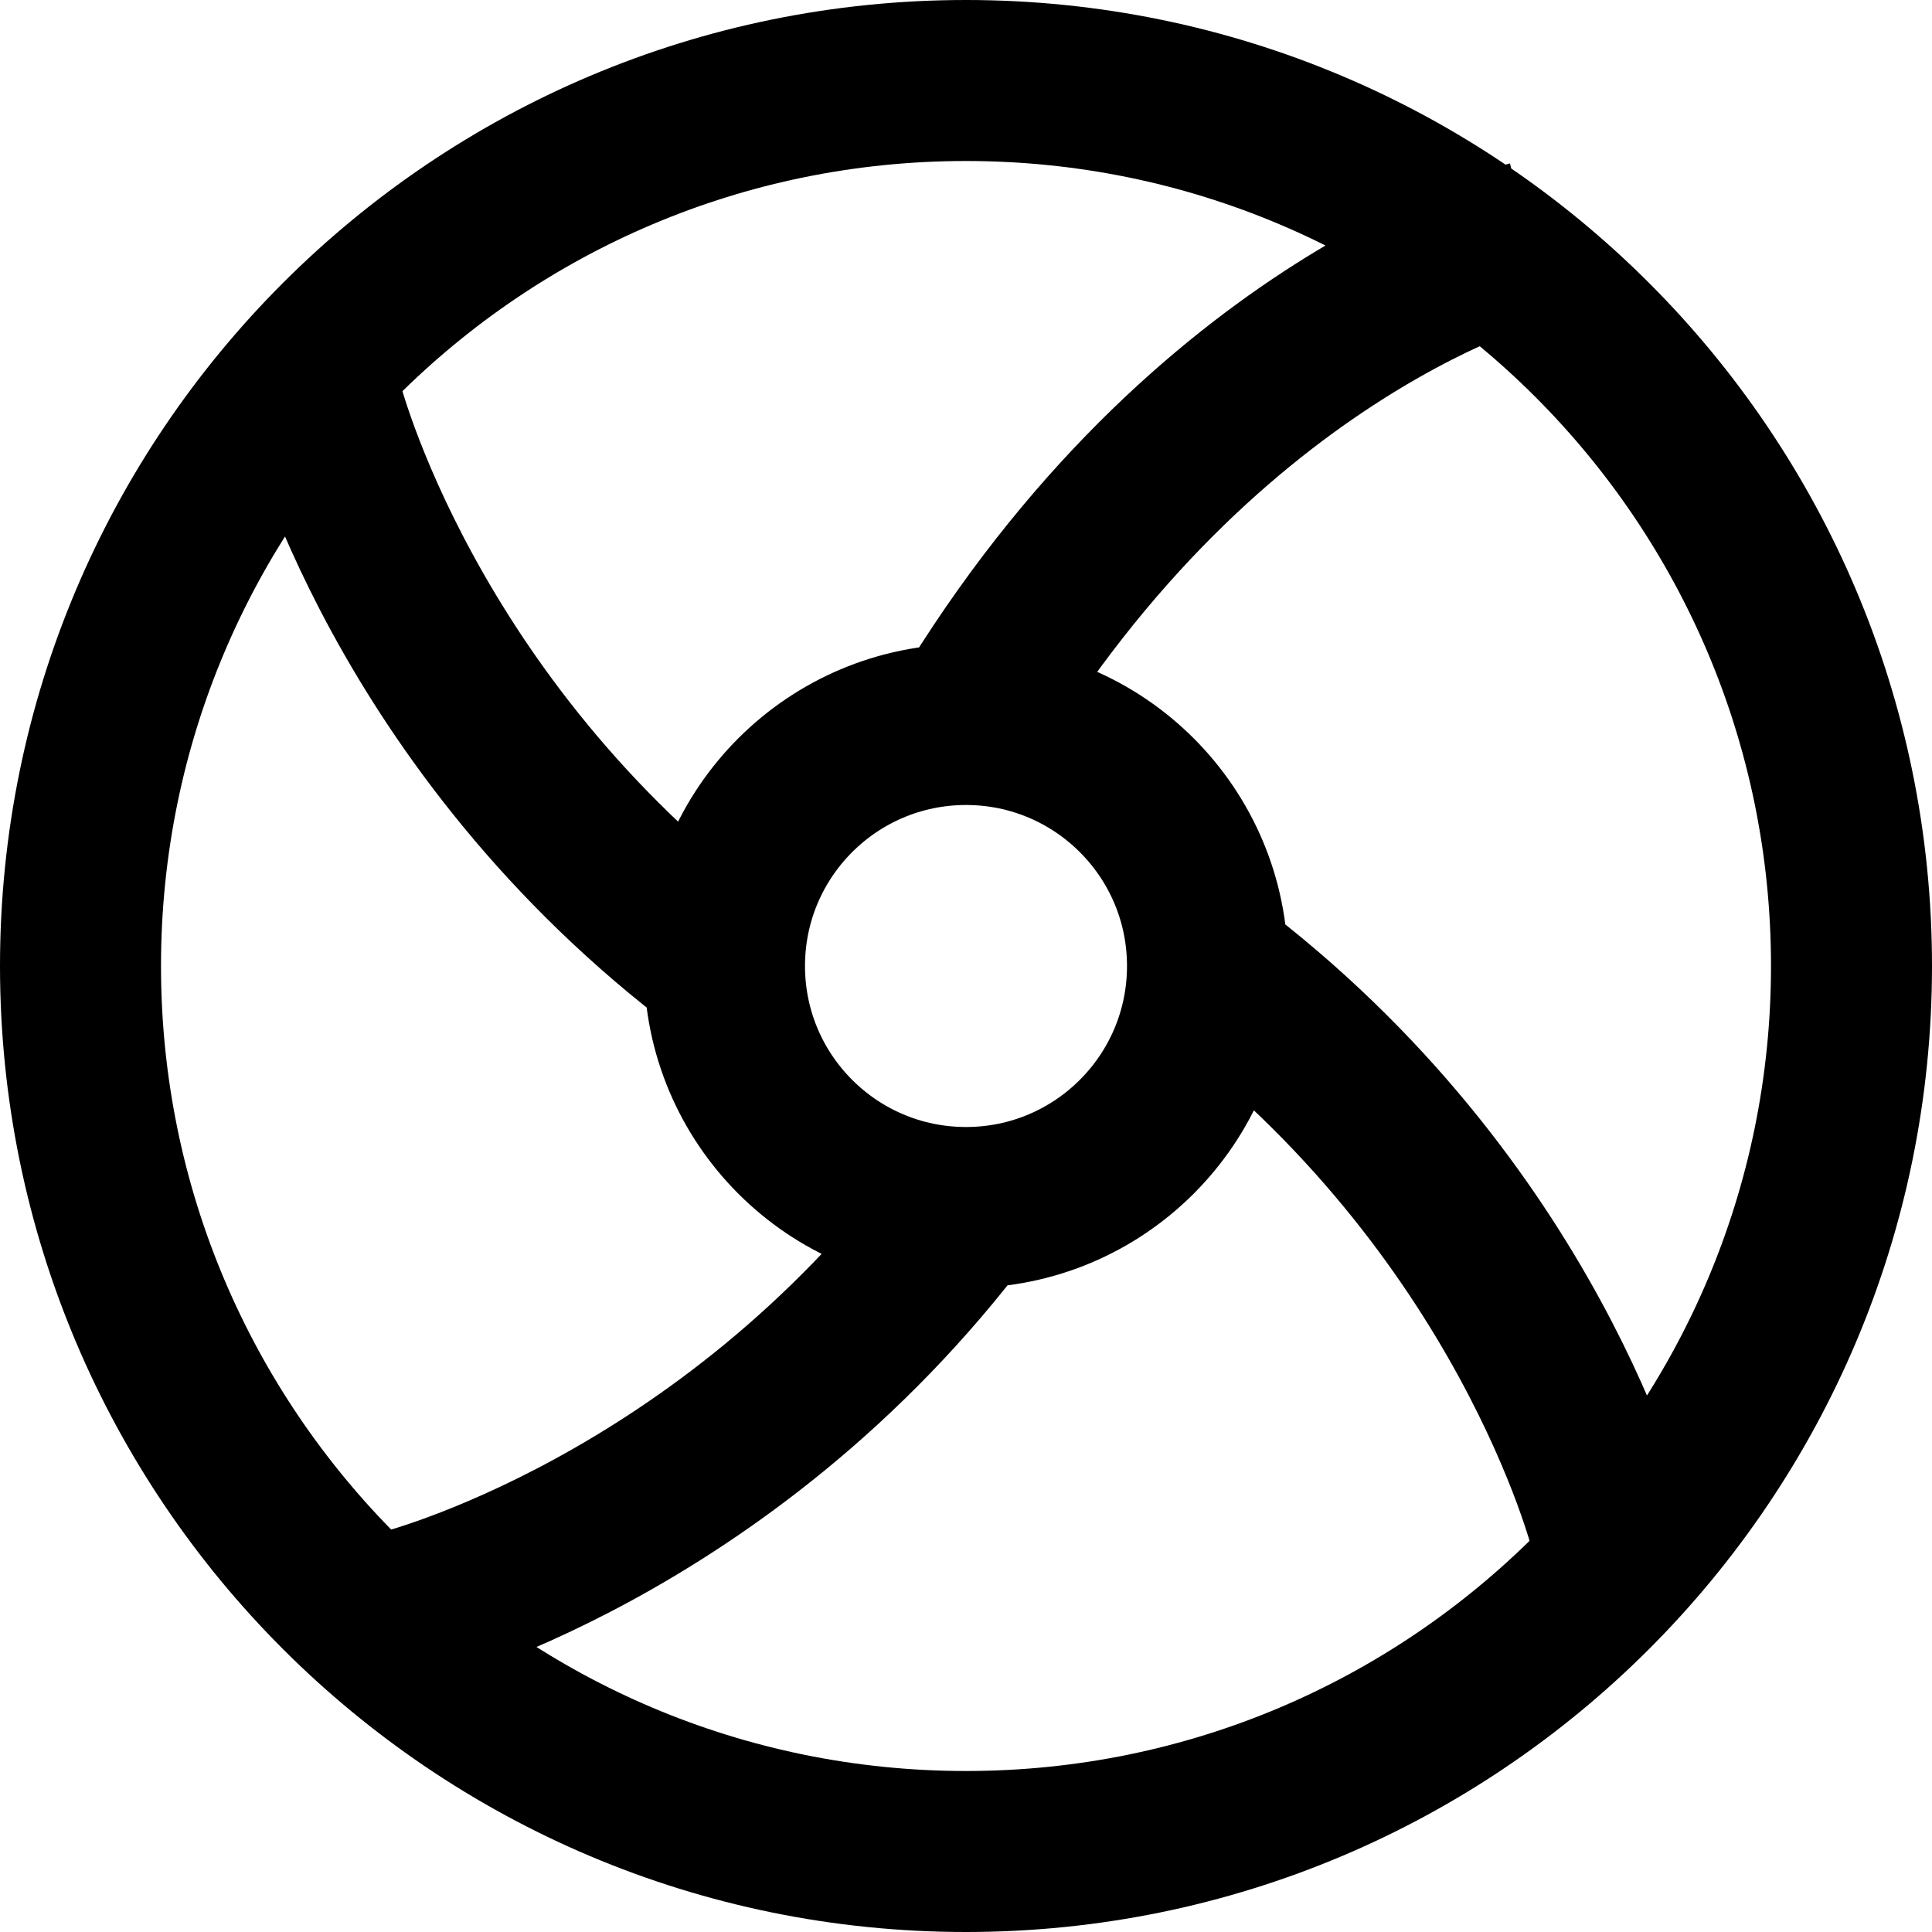
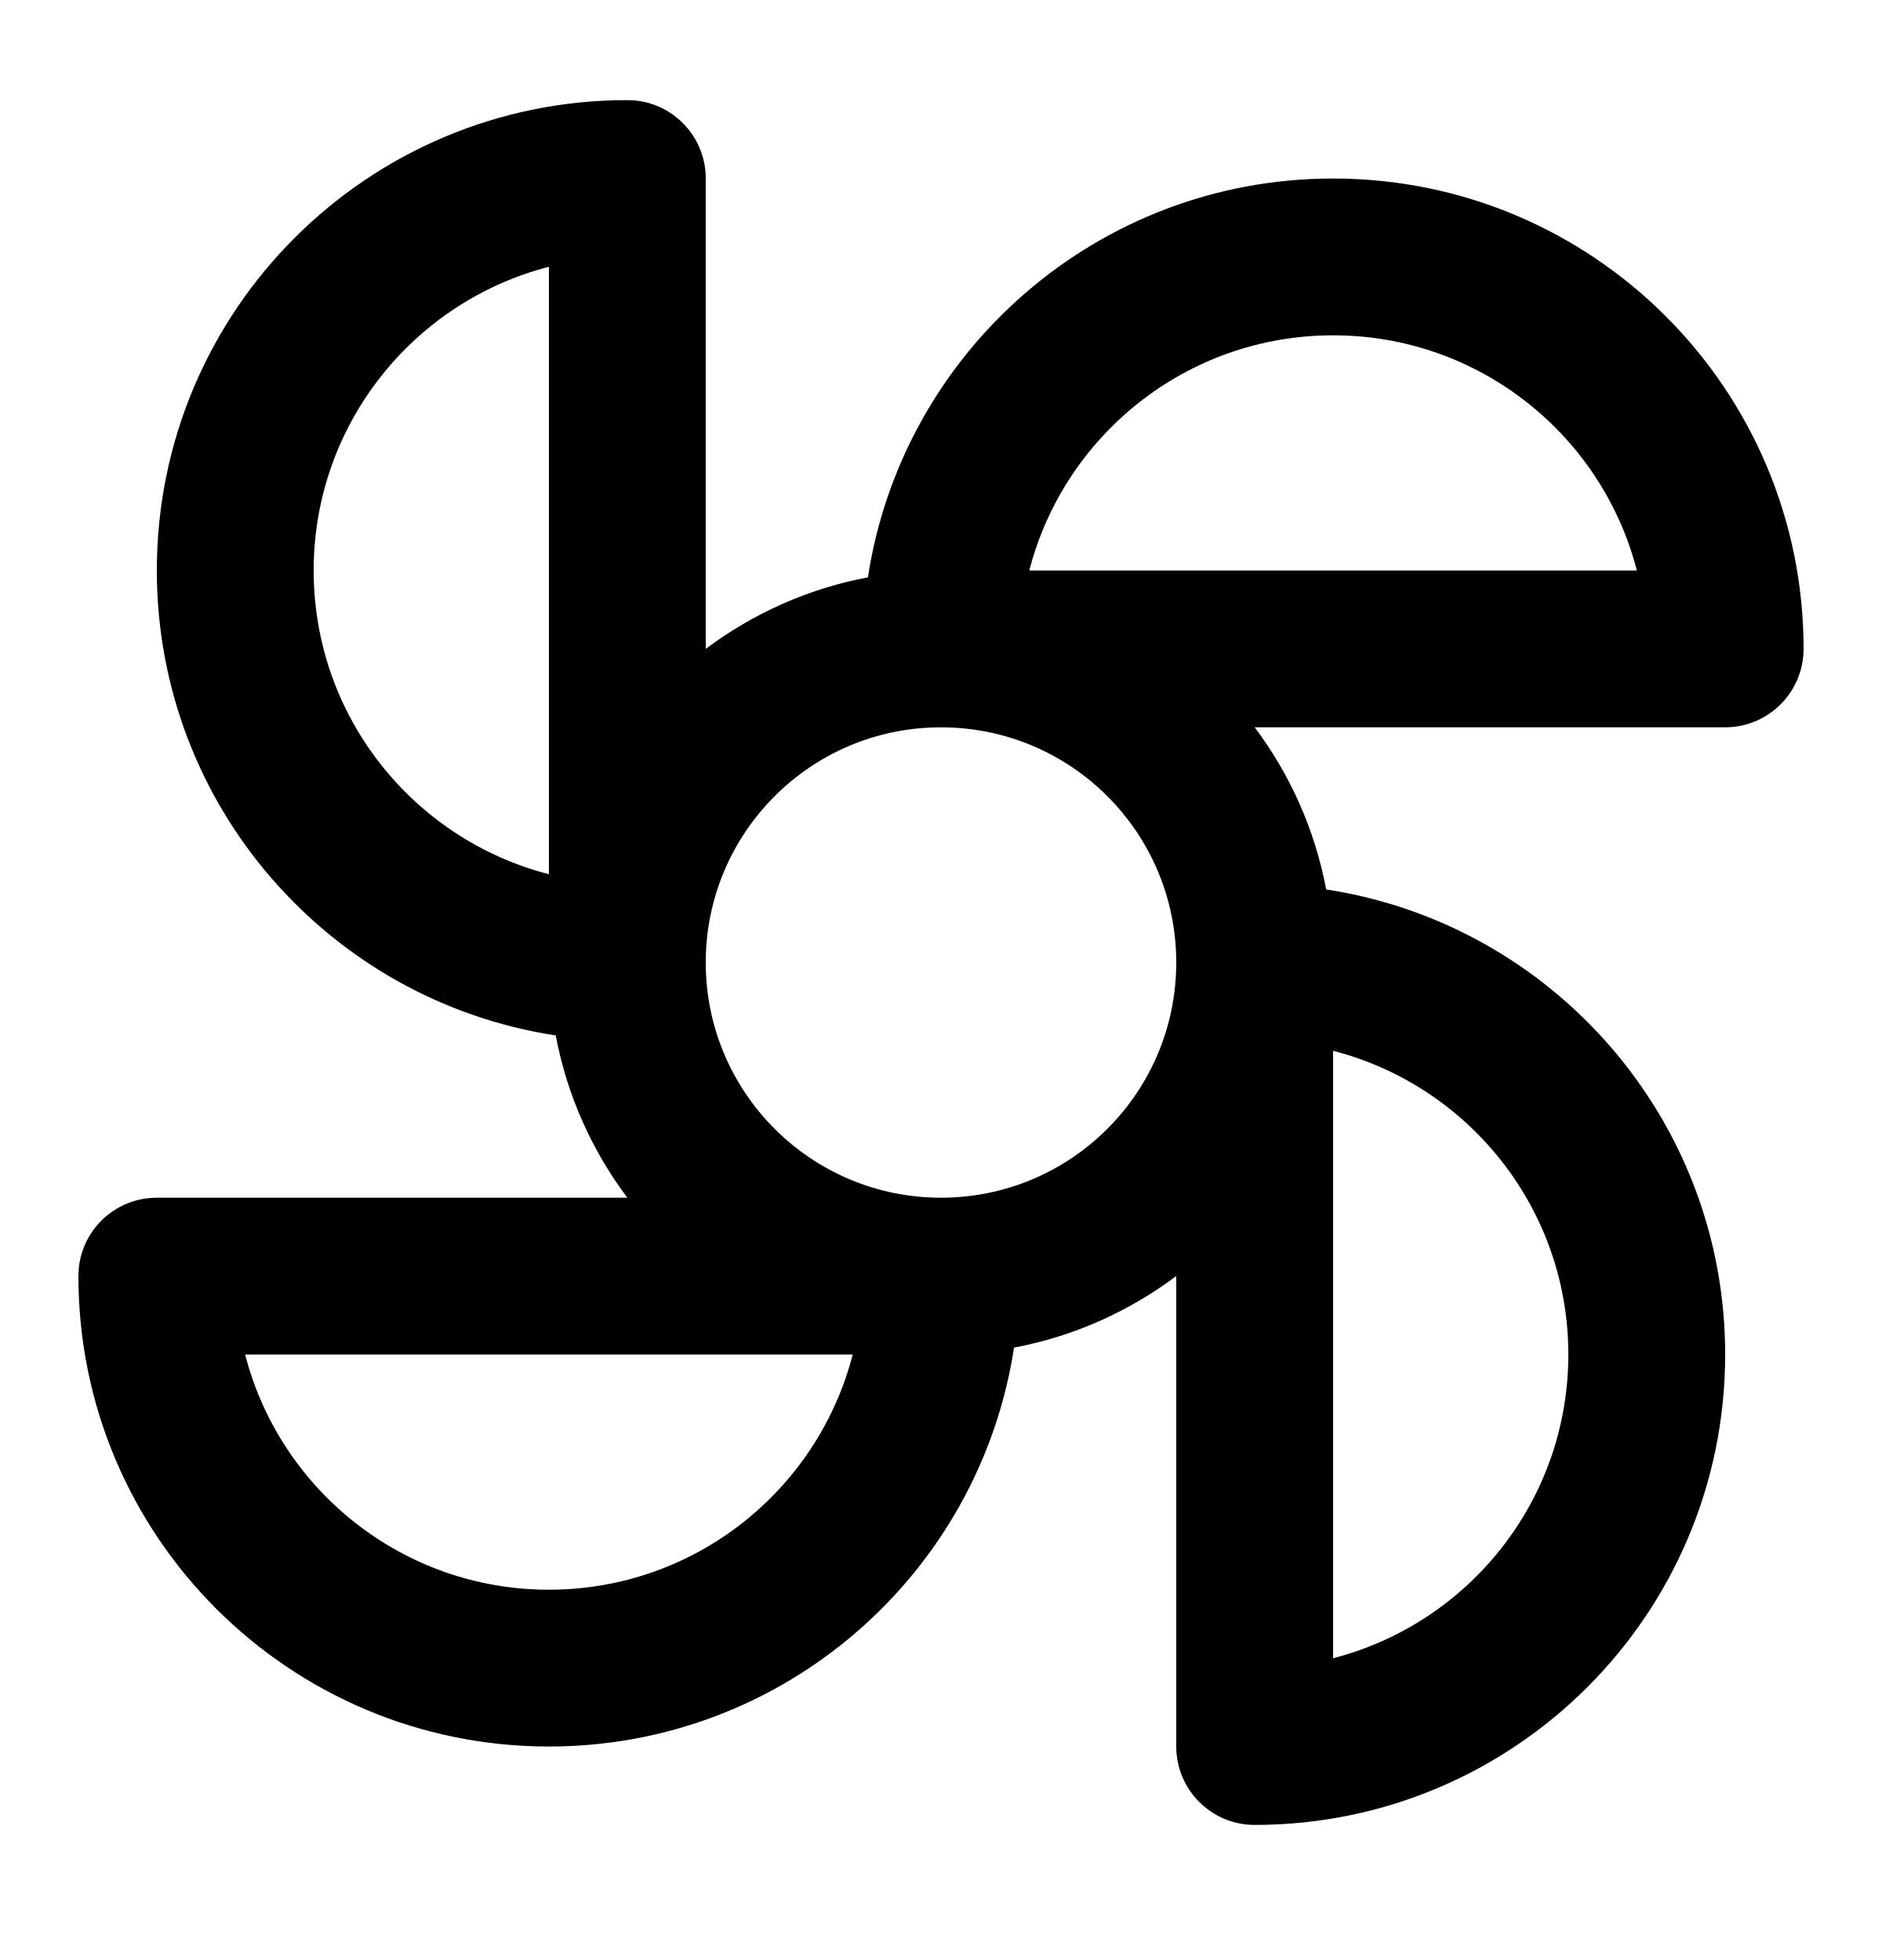
- <svg xmlns="http://www.w3.org/2000/svg" width="24" height="24" viewBox="0 0 24 24">
-   <path fill="none" stroke="#000" stroke-width="2" d="M12,15 C13.657,15 15,13.657 15,12 C15,10.343 13.657,9 12,9 C10.343,9 9,10.343 9,12 C9,13.657 10.343,15 12,15 Z M15,12 C19,15 20,19 20,19 M12,23 C18.075,23 23,18.075 23,12 C23,5.925 18.075,1 12,1 C5.925,1 1,5.925 1,12 C1,18.075 5.925,23 12,23 Z M12,9 C15,4 19,3 19,3 M12,15 C9,19 5,20 5,20 M9,12 C5,9 4,5 4,5" />
+ <svg xmlns="http://www.w3.org/2000/svg" width="24" height="25" viewBox="0 0 24 25" fill="none">
+   <path fill-rule="evenodd" clip-rule="evenodd" d="M8.103 1.282C8.607 1.333 9 1.759 9 2.277V8.277C9.599 7.827 10.303 7.508 11.068 7.364C11.508 4.483 13.997 2.277 17 2.277C20.314 2.277 23 4.963 23 8.277C23 8.542 22.895 8.796 22.707 8.984C22.52 9.171 22.265 9.277 22 9.277H16C16.45 9.876 16.768 10.58 16.912 11.345C19.793 11.785 22 14.273 22 17.277C22 20.591 19.314 23.277 16 23.277C15.448 23.277 15 22.829 15 22.277V16.276C14.4 16.726 13.697 17.045 12.931 17.189C12.491 20.07 10.004 22.277 7 22.277C3.686 22.277 1 19.591 1 16.277L1.005 16.174C1.056 15.67 1.482 15.277 2 15.277H8C7.55 14.677 7.231 13.973 7.087 13.207C4.207 12.768 2 10.28 2 7.277C2 3.963 4.686 1.277 8 1.277L8.103 1.282ZM17 21.151C18.725 20.707 20 19.141 20 17.277C20 15.413 18.725 13.847 17 13.403V21.151ZM3.126 17.277C3.57 19.002 5.136 20.277 7 20.277C8.864 20.277 10.43 19.002 10.874 17.277H3.126ZM12 9.277C10.343 9.277 9 10.62 9 12.277C9 13.934 10.343 15.277 12 15.277C13.657 15.277 15 13.934 15 12.277C15 10.62 13.657 9.277 12 9.277ZM7 3.403C5.275 3.847 4 5.413 4 7.277C4 9.141 5.275 10.707 7 11.151V3.403ZM17 4.277C15.136 4.277 13.57 5.552 13.126 7.277H20.874C20.43 5.552 18.864 4.277 17 4.277Z" fill="#000" />
</svg>
